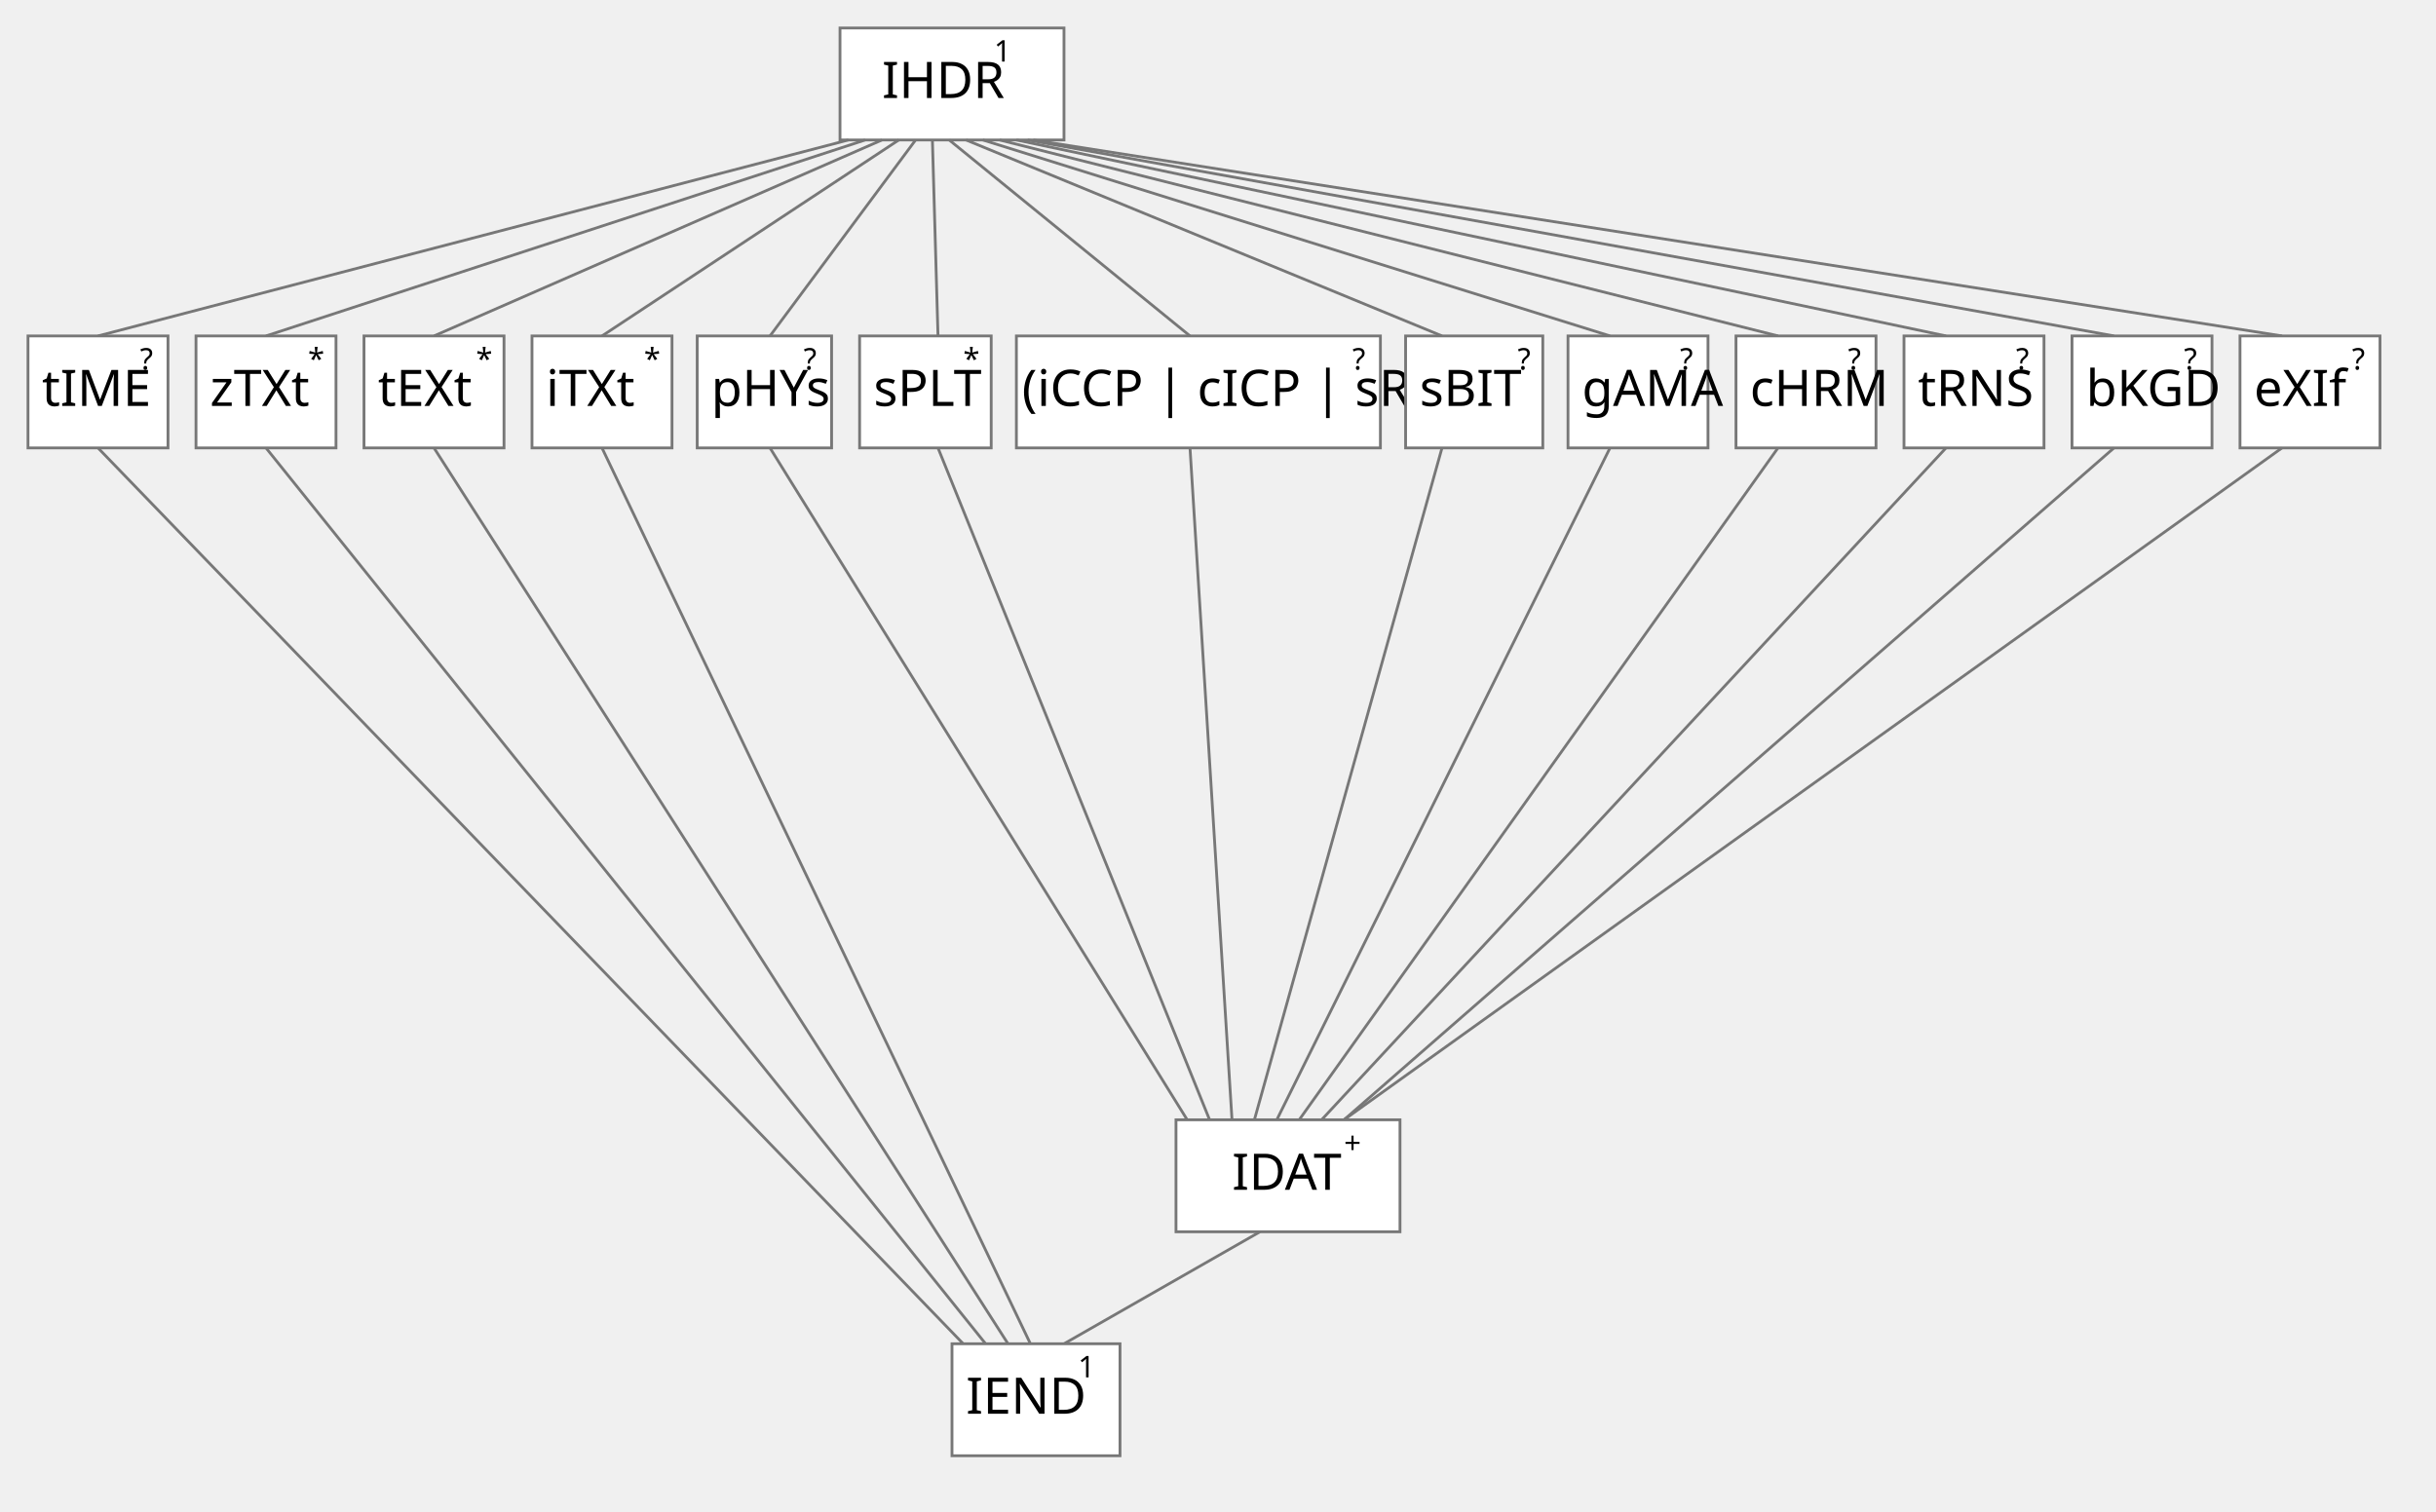
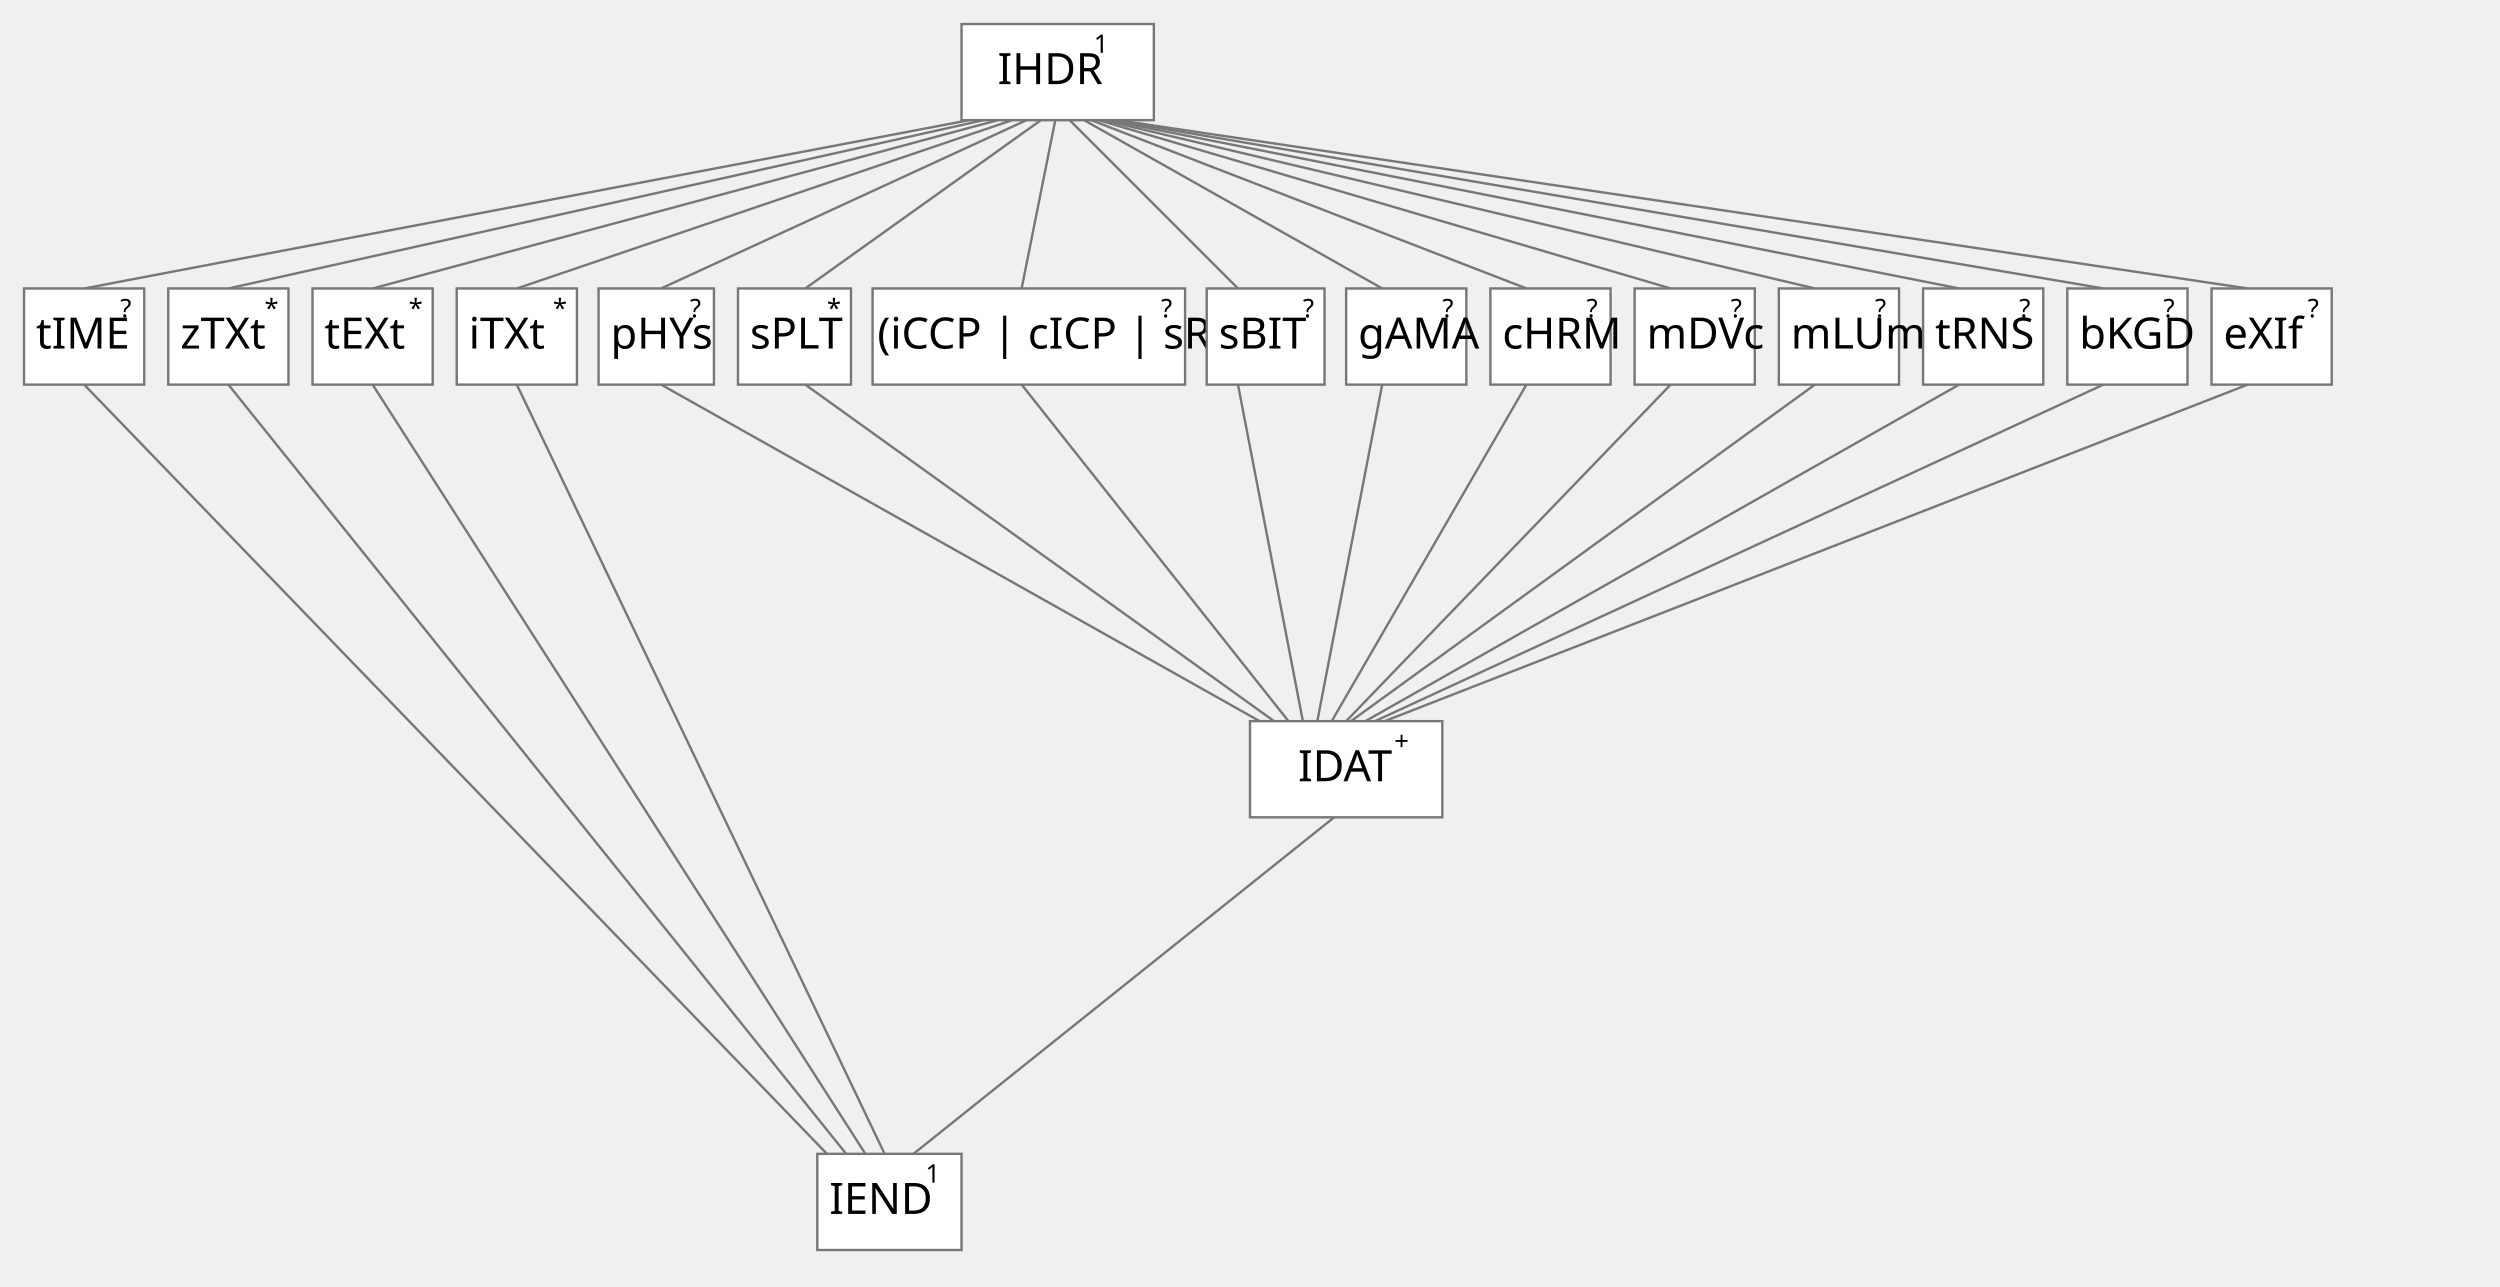
- <svg xmlns="http://www.w3.org/2000/svg" viewBox="0 0 870 540">
+ <svg xmlns="http://www.w3.org/2000/svg" viewBox="0 0 1040 535">
  <style>
    @font-face {
        font-family: OS_Cond_Med;
        src: url(./fonts/OS_Cond_Med.woff2);
    }
    rect {
        stroke:#777;
        fill:white;
        }
    text {
        font-family: OS_Cond_Med;
        font-size:18px;
        text-anchor:start
        }
    line {
        stroke:#777;
        stroke-width:1
        }
</style>
-   <g transform="translate(300,10)">
+   <g transform="translate(400,10)">
    <rect width="80" height="40" />
    <text x="15" y="25">IHDR</text>
    <text x="55" y="12" style="font-size:8pt">1</text>
  </g>
-   <line x1="303" y1="50" x2="35" y2="120" />
-   <line x1="309" y1="50" x2="95" y2="120" />
-   <line x1="315" y1="50" x2="155" y2="120" />
-   <line x1="321" y1="50" x2="215" y2="120" />
-   <line x1="327" y1="50" x2="275" y2="120" />
-   <line x1="333" y1="50" x2="335" y2="120" />
-   <line x1="339" y1="50" x2="425" y2="120" />
-   <line x1="345" y1="50" x2="515" y2="120" />
-   <line x1="351" y1="50" x2="575" y2="120" />
-   <line x1="357" y1="50" x2="635" y2="120" />
-   <line x1="363" y1="50" x2="695" y2="120" />
-   <line x1="367" y1="50" x2="755" y2="120" />
-   <line x1="369" y1="50" x2="815" y2="120" />
+   <line x1="403" y1="50" x2="35" y2="120" />
+   <line x1="409" y1="50" x2="95" y2="120" />
+   <line x1="415" y1="50" x2="155" y2="120" />
+   <line x1="421" y1="50" x2="215" y2="120" />
+   <line x1="427" y1="50" x2="275" y2="120" />
+   <line x1="433" y1="50" x2="335" y2="120" />
+   <line x1="439" y1="50" x2="425" y2="120" />
+   <line x1="445" y1="50" x2="515" y2="120" />
+   <line x1="451" y1="50" x2="575" y2="120" />
+   <line x1="454" y1="50" x2="635" y2="120" />
+   <line x1="457" y1="50" x2="695" y2="120" />
+   <line x1="459" y1="50" x2="755" y2="120" />
+   <line x1="461" y1="50" x2="815" y2="120" />
+   <line x1="463" y1="50" x2="875" y2="120" />
+   <line x1="465" y1="50" x2="935" y2="120" />
  <g transform="translate(0,120)">
    <g transform="translate(10,0)">
      <rect width="50" height="40" />
      <text x="5" y="25">tIME</text>
      <text x="40" y="12" style="font-size:8pt">?</text>
    </g>
    <g transform="translate(70,0)">
      <rect width="50" height="40" />
      <text x="5" y="25">zTXt</text>
      <text x="40" y="12" style="font-size:8pt">*</text>
    </g>
    <g transform="translate(130,0)">
      <rect width="50" height="40" />
      <text x="5" y="25">tEXt</text>
      <text x="40" y="12" style="font-size:8pt">*</text>
    </g>
    <g transform="translate(190,0)">
      <rect width="50" height="40" />
      <text x="5" y="25">iTXt</text>
      <text x="40" y="12" style="font-size:8pt">*</text>
    </g>
    <g transform="translate(249,0)">
      <rect width="48" height="40" />
      <text x="5" y="25">pHYs</text>
      <text x="38" y="12" style="font-size:8pt">?</text>
    </g>
    <g transform="translate(307,0)">
      <rect width="47" height="40" />
      <text x="5" y="25">sPLT</text>
      <text x="37" y="12" style="font-size:8pt">*</text>
    </g>
    <g transform="translate(363,0)">
      <rect width="130" height="40" />
      <text x="2" y="25">(iCCP | cICP | sRGB)</text>
      <text x="120" y="12" style="font-size:8pt">?</text>
    </g>
    <g transform="translate(502,0)">
      <rect width="49" height="40" />
      <text x="5" y="25">sBIT</text>
      <text x="40" y="12" style="font-size:8pt">?</text>
    </g>
    <g transform="translate(560,0)">
      <rect width="50" height="40" />
      <text x="5" y="25">gAMA</text>
      <text x="40" y="12" style="font-size:8pt">?</text>
    </g>
    <g transform="translate(620,0)">
      <rect width="50" height="40" />
      <text x="5" y="25">cHRM</text>
      <text x="40" y="12" style="font-size:8pt">?</text>
    </g>
    <g transform="translate(680,0)">
      <rect width="50" height="40" />
-       <text x="5" y="25">tRNS</text>
+       <text x="5" y="25">mDVc</text>
      <text x="40" y="12" style="font-size:8pt">?</text>
    </g>
    <g transform="translate(740,0)">
      <rect width="50" height="40" />
+       <text x="5" y="25">mLUm</text>
+       <text x="40" y="12" style="font-size:8pt">?</text>
+     </g>
+     <g transform="translate(800,0)">
+       <rect width="50" height="40" />
+       <text x="5" y="25">tRNS</text>
+       <text x="40" y="12" style="font-size:8pt">?</text>
+     </g>
+     <g transform="translate(860,0)">
+       <rect width="50" height="40" />
      <text x="5" y="25">bKGD</text>
      <text x="40" y="12" style="font-size:8pt">?</text>
    </g>
-     <g transform="translate(800,0)">
+     <g transform="translate(920,0)">
      <rect width="50" height="40" />
      <text x="5" y="25">eXIf</text>
      <text x="40" y="12" style="font-size:8pt">?</text>
    </g>
  </g>
-   <line x1="275" y1="160" x2="424" y2="400" />
-   <line x1="335" y1="160" x2="432" y2="400" />
-   <line x1="425" y1="160" x2="440" y2="400" />
-   <line x1="515" y1="160" x2="448" y2="400" />
-   <line x1="575" y1="160" x2="456" y2="400" />
-   <line x1="635" y1="160" x2="464" y2="400" />
-   <line x1="695" y1="160" x2="472" y2="400" />
-   <line x1="755" y1="160" x2="480" y2="400" />
-   <line x1="815" y1="160" x2="480" y2="400" />
-   <g transform="translate(420,400)">
+   <line x1="275" y1="160" x2="524" y2="300" />
+   <line x1="335" y1="160" x2="530" y2="300" />
+   <line x1="425" y1="160" x2="536" y2="300" />
+   <line x1="515" y1="160" x2="542" y2="300" />
+   <line x1="575" y1="160" x2="548" y2="300" />
+   <line x1="635" y1="160" x2="554" y2="300" />
+   <line x1="695" y1="160" x2="560" y2="300" />
+   <line x1="755" y1="160" x2="562" y2="300" />
+   <line x1="815" y1="160" x2="568" y2="300" />
+   <line x1="875" y1="160" x2="572" y2="300" />
+   <line x1="935" y1="160" x2="576" y2="300" />
+   <g transform="translate(520,300)">
    <rect width="80" height="40" />
    <text x="20" y="25">IDAT</text>
    <text x="60" y="12" style="font-size:8pt">+</text>
  </g>
-   <line x1="450" y1="440" x2="380" y2="480" />
  <line x1="35" y1="160" x2="344" y2="480" />
  <line x1="95" y1="160" x2="352" y2="480" />
  <line x1="155" y1="160" x2="360" y2="480" />
  <line x1="215" y1="160" x2="368" y2="480" />
  <g transform="translate(340,480)">
    <rect width="60" height="40" />
    <text x="5" y="25">IEND</text>
    <text x="45" y="12" style="font-size:8pt">1</text>
  </g>
+   <line x1="555" y1="340" x2="380" y2="480" />
</svg>
